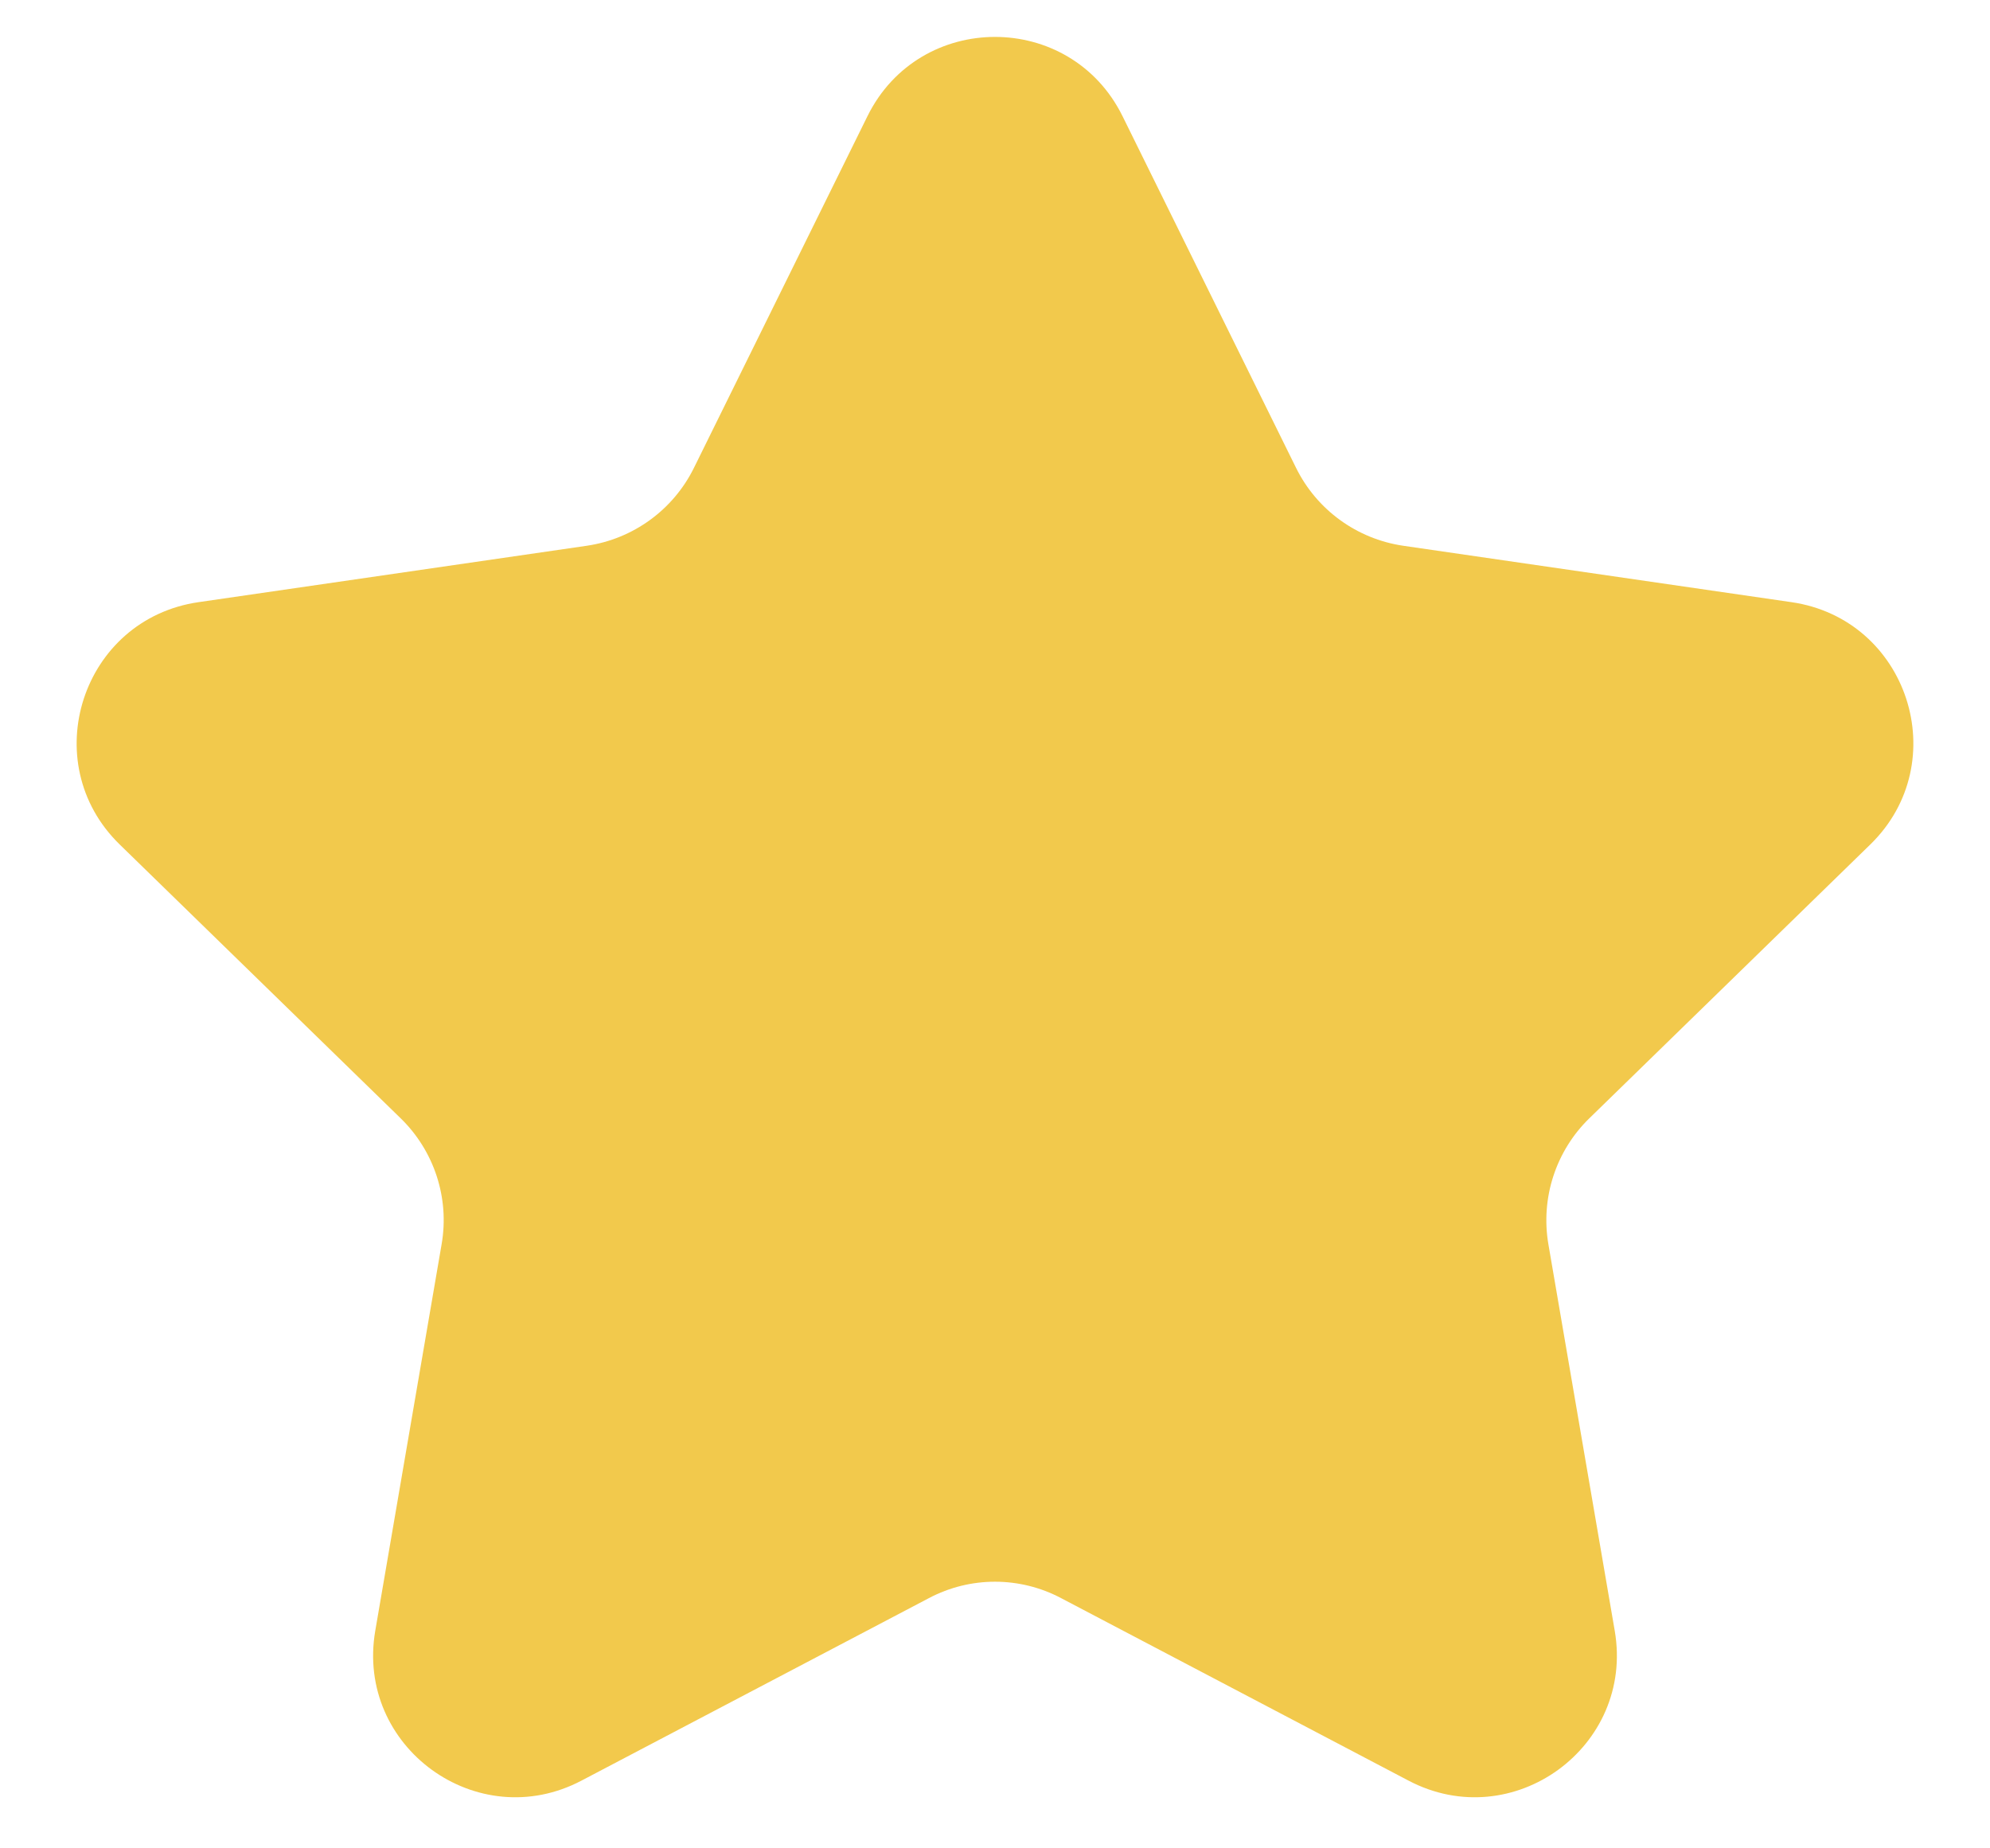
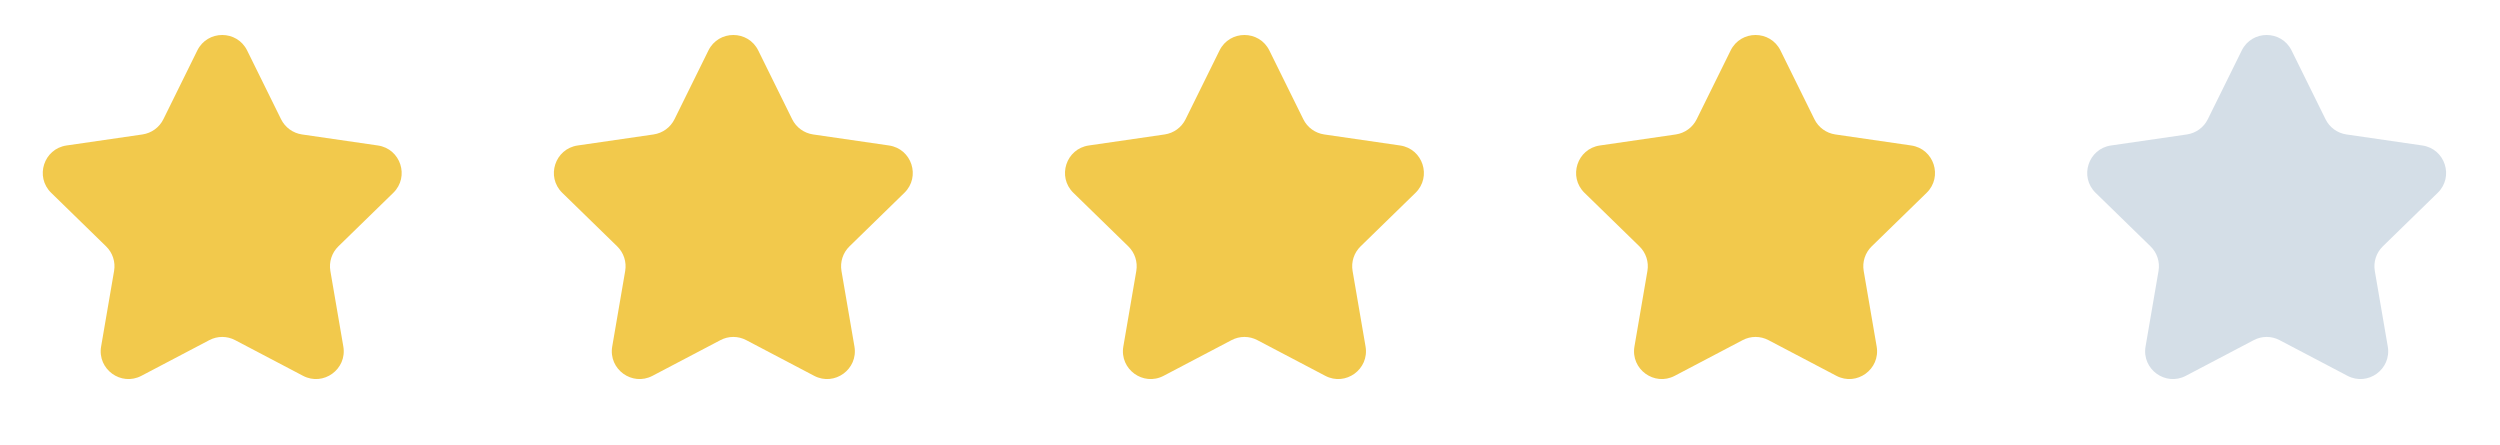
- <svg xmlns="http://www.w3.org/2000/svg" width="14" height="13" viewBox="0 0 14 13" fill="none">
-   <path d="M6.103 0.817C6.47 0.074 7.53 0.074 7.897 0.817L9.118 3.292C9.264 3.588 9.546 3.792 9.871 3.84L12.603 4.237C13.424 4.356 13.751 5.364 13.158 5.942L11.181 7.869C10.945 8.099 10.838 8.43 10.893 8.754L11.36 11.475C11.5 12.292 10.642 12.915 9.909 12.529L7.465 11.245C7.174 11.091 6.826 11.091 6.535 11.245L4.091 12.529C3.358 12.915 2.5 12.292 2.64 11.475L3.107 8.754C3.163 8.43 3.055 8.099 2.819 7.869L0.842 5.942C0.249 5.364 0.576 4.356 1.397 4.237L4.129 3.84C4.454 3.792 4.736 3.588 4.882 3.292L6.103 0.817Z" fill="#F2C94C" />
+ <svg xmlns="http://www.w3.org/2000/svg" width="90" height="16" viewBox="0 0 90 16" fill="none">
+   <path d="M7.103 1.817C7.47 1.074 8.53 1.074 8.897 1.817L10.118 4.292C10.264 4.588 10.546 4.792 10.871 4.84L13.603 5.237C14.424 5.356 14.751 6.364 14.158 6.942L12.181 8.869C11.945 9.099 11.838 9.43 11.893 9.754L12.36 12.475C12.5 13.292 11.642 13.915 10.909 13.529L8.465 12.245C8.174 12.091 7.826 12.091 7.535 12.245L5.091 13.529C4.358 13.915 3.5 13.292 3.64 12.475L4.107 9.754C4.163 9.43 4.055 9.099 3.819 8.869L1.843 6.942C1.249 6.364 1.576 5.356 2.397 5.237L5.129 4.84C5.454 4.792 5.736 4.588 5.882 4.292L7.103 1.817Z" fill="#F2C94C" />
+   <path d="M25.503 1.817C25.87 1.074 26.93 1.074 27.297 1.817L28.518 4.292C28.664 4.588 28.946 4.792 29.271 4.84L32.003 5.237C32.824 5.356 33.151 6.364 32.557 6.942L30.581 8.869C30.345 9.099 30.238 9.43 30.293 9.754L30.76 12.475C30.9 13.292 30.042 13.915 29.309 13.529L26.865 12.245C26.574 12.091 26.226 12.091 25.935 12.245L23.491 13.529C22.758 13.915 21.9 13.292 22.04 12.475L22.507 9.754C22.562 9.43 22.455 9.099 22.219 8.869L20.242 6.942C19.649 6.364 19.977 5.356 20.797 5.237L23.529 4.84C23.854 4.792 24.136 4.588 24.282 4.292L25.503 1.817Z" fill="#F2C94C" />
+   <path d="M43.903 1.817C44.27 1.074 45.33 1.074 45.697 1.817L46.919 4.292C47.064 4.588 47.346 4.792 47.671 4.84L50.403 5.237C51.224 5.356 51.551 6.364 50.958 6.942L48.981 8.869C48.745 9.099 48.637 9.43 48.693 9.754L49.16 12.475C49.3 13.292 48.442 13.915 47.709 13.529L45.265 12.245C44.974 12.091 44.626 12.091 44.335 12.245L41.891 13.529C41.157 13.915 40.3 13.292 40.44 12.475L40.907 9.754C40.962 9.43 40.855 9.099 40.619 8.869L38.642 6.942C38.049 6.364 38.377 5.356 39.197 5.237L41.929 4.84C42.254 4.792 42.536 4.588 42.681 4.292L43.903 1.817Z" fill="#F2C94C" />
+   <path d="M62.303 1.817C62.67 1.074 63.73 1.074 64.097 1.817L65.319 4.292C65.464 4.588 65.746 4.792 66.071 4.84L68.803 5.237C69.624 5.356 69.951 6.364 69.358 6.942L67.381 8.869C67.145 9.099 67.037 9.43 67.093 9.754L67.56 12.475C67.7 13.292 66.842 13.915 66.109 13.529L63.665 12.245C63.374 12.091 63.026 12.091 62.735 12.245L60.291 13.529C59.558 13.915 58.7 13.292 58.84 12.475L59.307 9.754C59.363 9.43 59.255 9.099 59.019 8.869L57.042 6.942C56.449 6.364 56.776 5.356 57.597 5.237L60.329 4.84C60.654 4.792 60.936 4.588 61.081 4.292L62.303 1.817Z" fill="#F2C94C" />
+   <path d="M80.703 1.817C81.07 1.074 82.13 1.074 82.497 1.817L83.719 4.292C83.864 4.588 84.146 4.792 84.471 4.84L87.203 5.237C88.023 5.356 88.351 6.364 87.757 6.942L85.781 8.869C85.545 9.099 85.438 9.43 85.493 9.754L85.96 12.475C86.1 13.292 85.242 13.915 84.509 13.529L82.065 12.245C81.774 12.091 81.426 12.091 81.135 12.245L78.691 13.529C77.958 13.915 77.1 13.292 77.24 12.475L77.707 9.754C77.763 9.43 77.655 9.099 77.419 8.869L75.442 6.942C74.849 6.364 75.177 5.356 75.997 5.237L78.729 4.84C79.054 4.792 79.336 4.588 79.481 4.292L80.703 1.817Z" fill="#D4DEE7" />
</svg>
